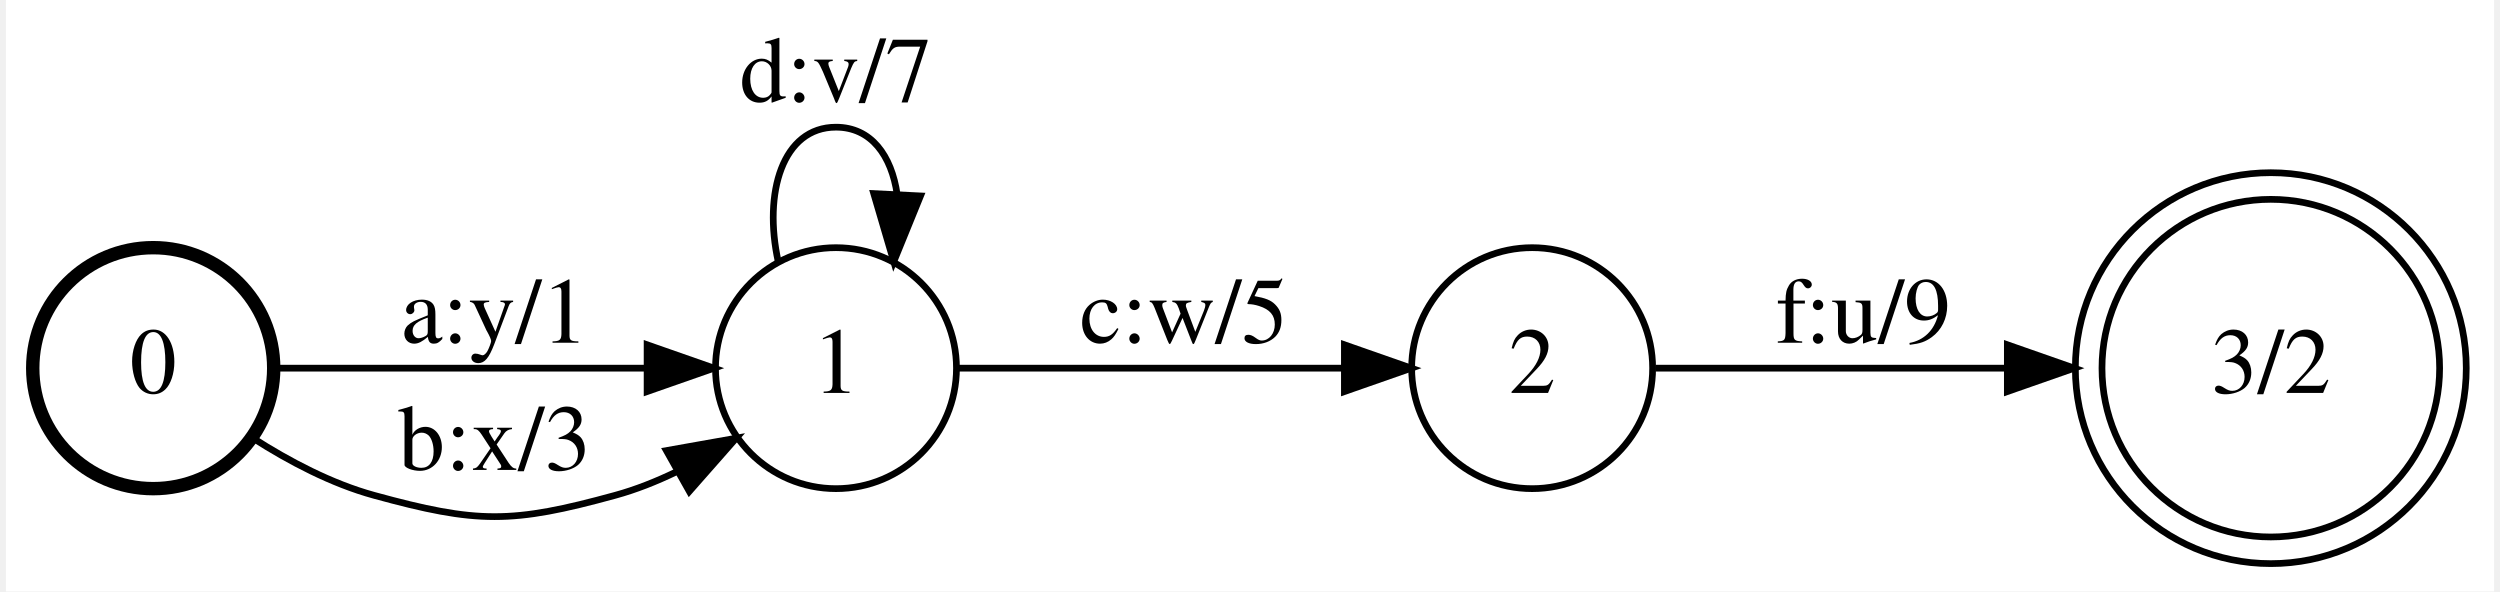
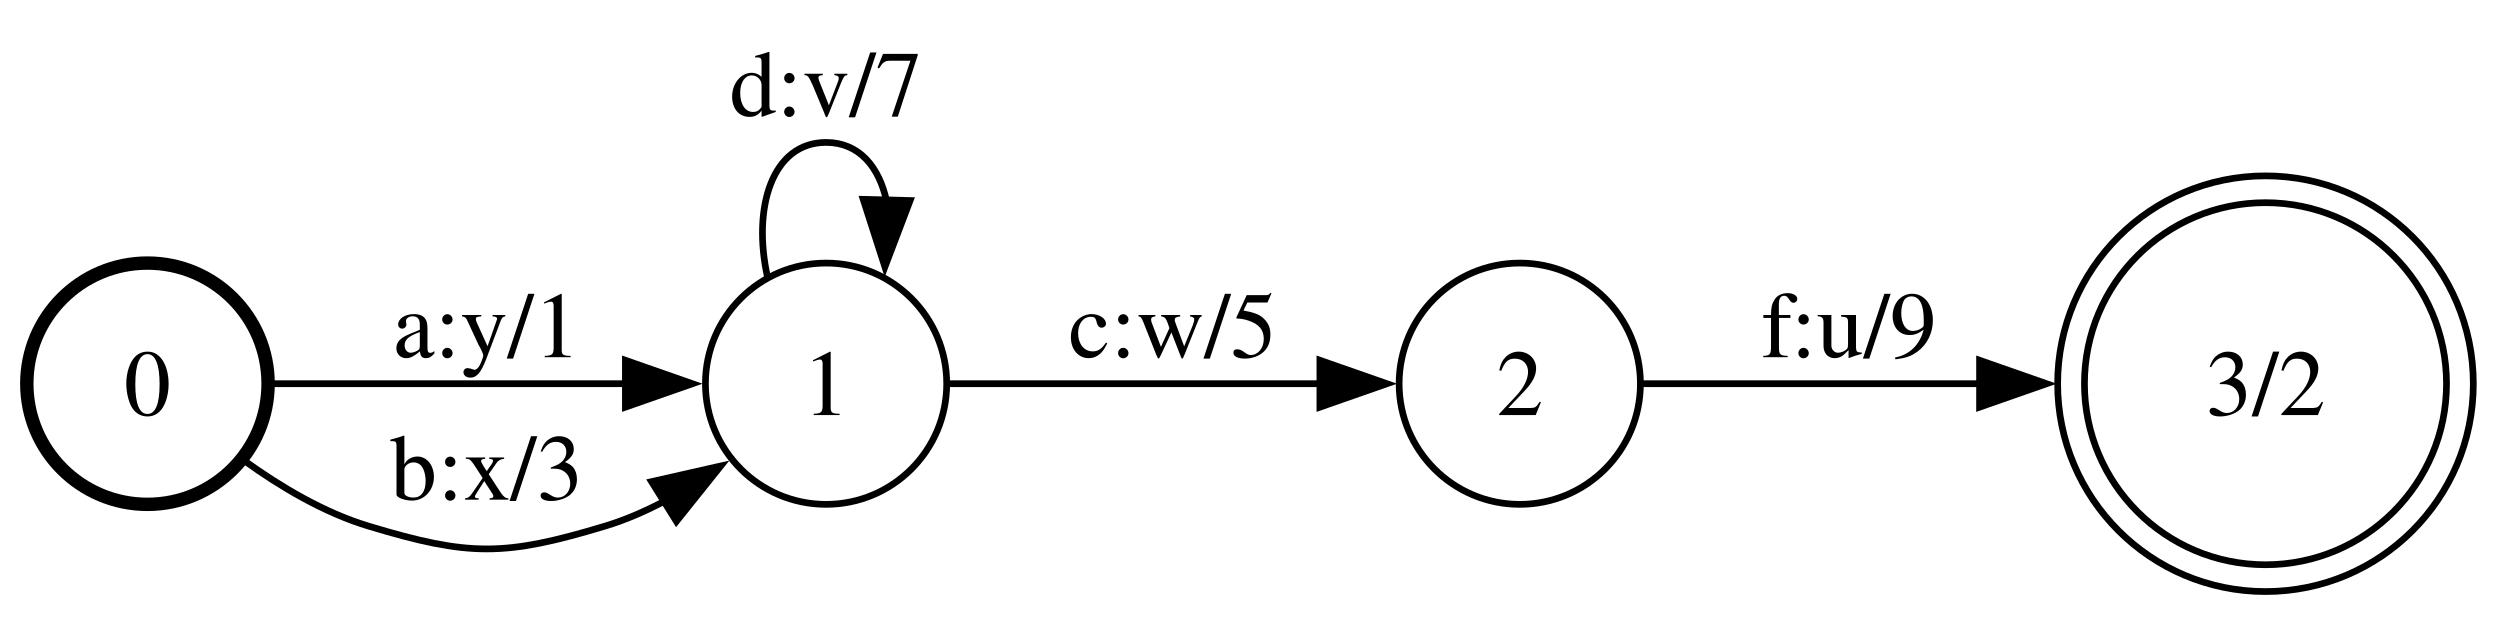
- <svg xmlns="http://www.w3.org/2000/svg" width="372pt" height="88pt" viewBox="0.00 0.00 371.70 88.35">
-   <g id="graph0" class="graph" transform="scale(1 1) rotate(0) translate(4 84.35)">
-     <polygon fill="white" stroke="transparent" points="-4,4 -4,-84.35 367.7,-84.35 367.7,4 -4,4" />
+ <svg xmlns="http://www.w3.org/2000/svg" width="373pt" height="92pt" viewBox="0.00 0.00 373.00 92.00">
+   <g id="graph0" class="graph" transform="scale(1 1) rotate(0) translate(4 88.26)">
+     <polygon fill="white" stroke="none" points="-4,4 -4,-88.26 369.01,-88.26 369.01,4 -4,4" />
    <g id="node1" class="node">
-       <ellipse fill="none" stroke="black" stroke-width="2" cx="18" cy="-29.35" rx="18" ry="18" />
-       <text text-anchor="middle" x="18" y="-25.65" font-family="Times,serif" font-size="14.00">0</text>
+       <ellipse fill="none" stroke="black" stroke-width="2" cx="18" cy="-31.01" rx="18" ry="18" />
+       <text xml:space="preserve" text-anchor="middle" x="18" y="-26.33" font-family="Times,serif" font-size="14.00">0</text>
    </g>
    <g id="node2" class="node">
-       <ellipse fill="none" stroke="black" cx="120" cy="-29.35" rx="18" ry="18" />
-       <text text-anchor="middle" x="120" y="-25.65" font-family="Times,serif" font-size="14.00">1</text>
+       <ellipse fill="none" stroke="black" cx="119.25" cy="-31.01" rx="18" ry="18" />
+       <text xml:space="preserve" text-anchor="middle" x="119.25" y="-26.33" font-family="Times,serif" font-size="14.00">1</text>
    </g>
    <g id="edge1" class="edge">
-       <path fill="none" stroke="black" d="M36.42,-29.35C51.62,-29.35 73.93,-29.35 91.54,-29.35" />
-       <polygon fill="black" stroke="black" points="91.78,-32.85 101.78,-29.35 91.78,-25.85 91.78,-32.85" />
-       <text text-anchor="middle" x="69" y="-33.15" font-family="Times,serif" font-size="14.00">a:y/1</text>
+       <path fill="none" stroke="black" d="M36.29,-31.01C50.93,-31.01 72.22,-31.01 89.43,-31.01" />
+       <polygon fill="black" stroke="black" points="89.31,-34.51 99.31,-31.01 89.31,-27.51 89.31,-34.51" />
+       <text xml:space="preserve" text-anchor="middle" x="68.62" y="-34.96" font-family="Times,serif" font-size="14.00">a:y/1</text>
    </g>
    <g id="edge2" class="edge">
-       <path fill="none" stroke="black" d="M32.91,-18.89C38.27,-15.46 44.64,-12.09 51,-10.35 66.43,-6.11 71.57,-6.11 87,-10.35 90.08,-11.19 93.16,-12.42 96.13,-13.85" />
-       <polygon fill="black" stroke="black" points="94.66,-17.04 105.09,-18.89 98.09,-10.94 94.66,-17.04" />
-       <text text-anchor="middle" x="69" y="-14.15" font-family="Times,serif" font-size="14.00">b:x/3</text>
+       <path fill="none" stroke="black" d="M32.42,-19.55C37.83,-15.64 44.36,-11.76 51,-9.76 66,-5.23 71.25,-5.23 86.25,-9.76 89.26,-10.66 92.24,-11.96 95.11,-13.47" />
+       <polygon fill="black" stroke="black" points="93.21,-16.4 103.54,-18.74 96.92,-10.47 93.21,-16.4" />
+       <text xml:space="preserve" text-anchor="middle" x="68.62" y="-13.71" font-family="Times,serif" font-size="14.00">b:x/3</text>
    </g>
    <g id="edge3" class="edge">
-       <path fill="none" stroke="black" d="M111.37,-45.26C109.11,-55.5 111.99,-65.35 120,-65.35 125.26,-65.35 128.3,-61.11 129.14,-55.3" />
-       <polygon fill="black" stroke="black" points="132.63,-55.08 128.63,-45.26 125.64,-55.43 132.63,-55.08" />
-       <text text-anchor="middle" x="120" y="-69.15" font-family="Times,serif" font-size="14.00">d:v/7</text>
+       <path fill="none" stroke="black" d="M110.51,-46.92C108.23,-57.16 111.14,-67.01 119.25,-67.01 124.19,-67.01 127.2,-63.35 128.29,-58.18" />
+       <polygon fill="black" stroke="black" points="131.79,-58.34 128.03,-48.44 124.79,-58.52 131.79,-58.34" />
+       <text xml:space="preserve" text-anchor="middle" x="119.25" y="-70.96" font-family="Times,serif" font-size="14.00">d:v/7</text>
    </g>
    <g id="node3" class="node">
-       <ellipse fill="none" stroke="black" cx="224" cy="-29.35" rx="18" ry="18" />
-       <text text-anchor="middle" x="224" y="-25.65" font-family="Times,serif" font-size="14.00">2</text>
+       <ellipse fill="none" stroke="black" cx="222.75" cy="-31.01" rx="18" ry="18" />
+       <text xml:space="preserve" text-anchor="middle" x="222.75" y="-26.33" font-family="Times,serif" font-size="14.00">2</text>
    </g>
    <g id="edge4" class="edge">
-       <path fill="none" stroke="black" d="M138.3,-29.35C154.08,-29.35 177.64,-29.35 195.91,-29.35" />
-       <polygon fill="black" stroke="black" points="195.95,-32.85 205.95,-29.35 195.95,-25.85 195.95,-32.85" />
-       <text text-anchor="middle" x="172" y="-33.15" font-family="Times,serif" font-size="14.00">c:w/5</text>
+       <path fill="none" stroke="black" d="M137.47,-31.01C152.71,-31.01 175.24,-31.01 193.18,-31.01" />
+       <polygon fill="black" stroke="black" points="192.93,-34.51 202.93,-31.01 192.93,-27.51 192.93,-34.51" />
+       <text xml:space="preserve" text-anchor="middle" x="171" y="-34.96" font-family="Times,serif" font-size="14.00">c:w/5</text>
    </g>
    <g id="node4" class="node">
-       <ellipse fill="none" stroke="black" cx="334.35" cy="-29.35" rx="25.22" ry="25.22" />
-       <ellipse fill="none" stroke="black" cx="334.35" cy="-29.35" rx="29.2" ry="29.2" />
-       <text text-anchor="middle" x="334.35" y="-25.65" font-family="Times,serif" font-size="14.00">3/2</text>
+       <ellipse fill="none" stroke="black" cx="334.01" cy="-31.01" rx="27.01" ry="27.01" />
+       <ellipse fill="none" stroke="black" cx="334.01" cy="-31.01" rx="31.01" ry="31.01" />
+       <text xml:space="preserve" text-anchor="middle" x="334.01" y="-26.33" font-family="Times,serif" font-size="14.00">3/2</text>
    </g>
    <g id="edge5" class="edge">
-       <path fill="none" stroke="black" d="M242.41,-29.35C256.51,-29.35 276.9,-29.35 294.81,-29.35" />
-       <polygon fill="black" stroke="black" points="294.99,-32.85 304.99,-29.35 294.99,-25.85 294.99,-32.85" />
-       <text text-anchor="middle" x="273.5" y="-33.15" font-family="Times,serif" font-size="14.00">f:u/9</text>
+       <path fill="none" stroke="black" d="M240.82,-31.01C254.34,-31.01 273.82,-31.01 291.39,-31.01" />
+       <polygon fill="black" stroke="black" points="291.35,-34.51 301.35,-31.01 291.35,-27.51 291.35,-34.51" />
+       <text xml:space="preserve" text-anchor="middle" x="271.88" y="-34.96" font-family="Times,serif" font-size="14.00">f:u/9</text>
    </g>
  </g>
</svg>
